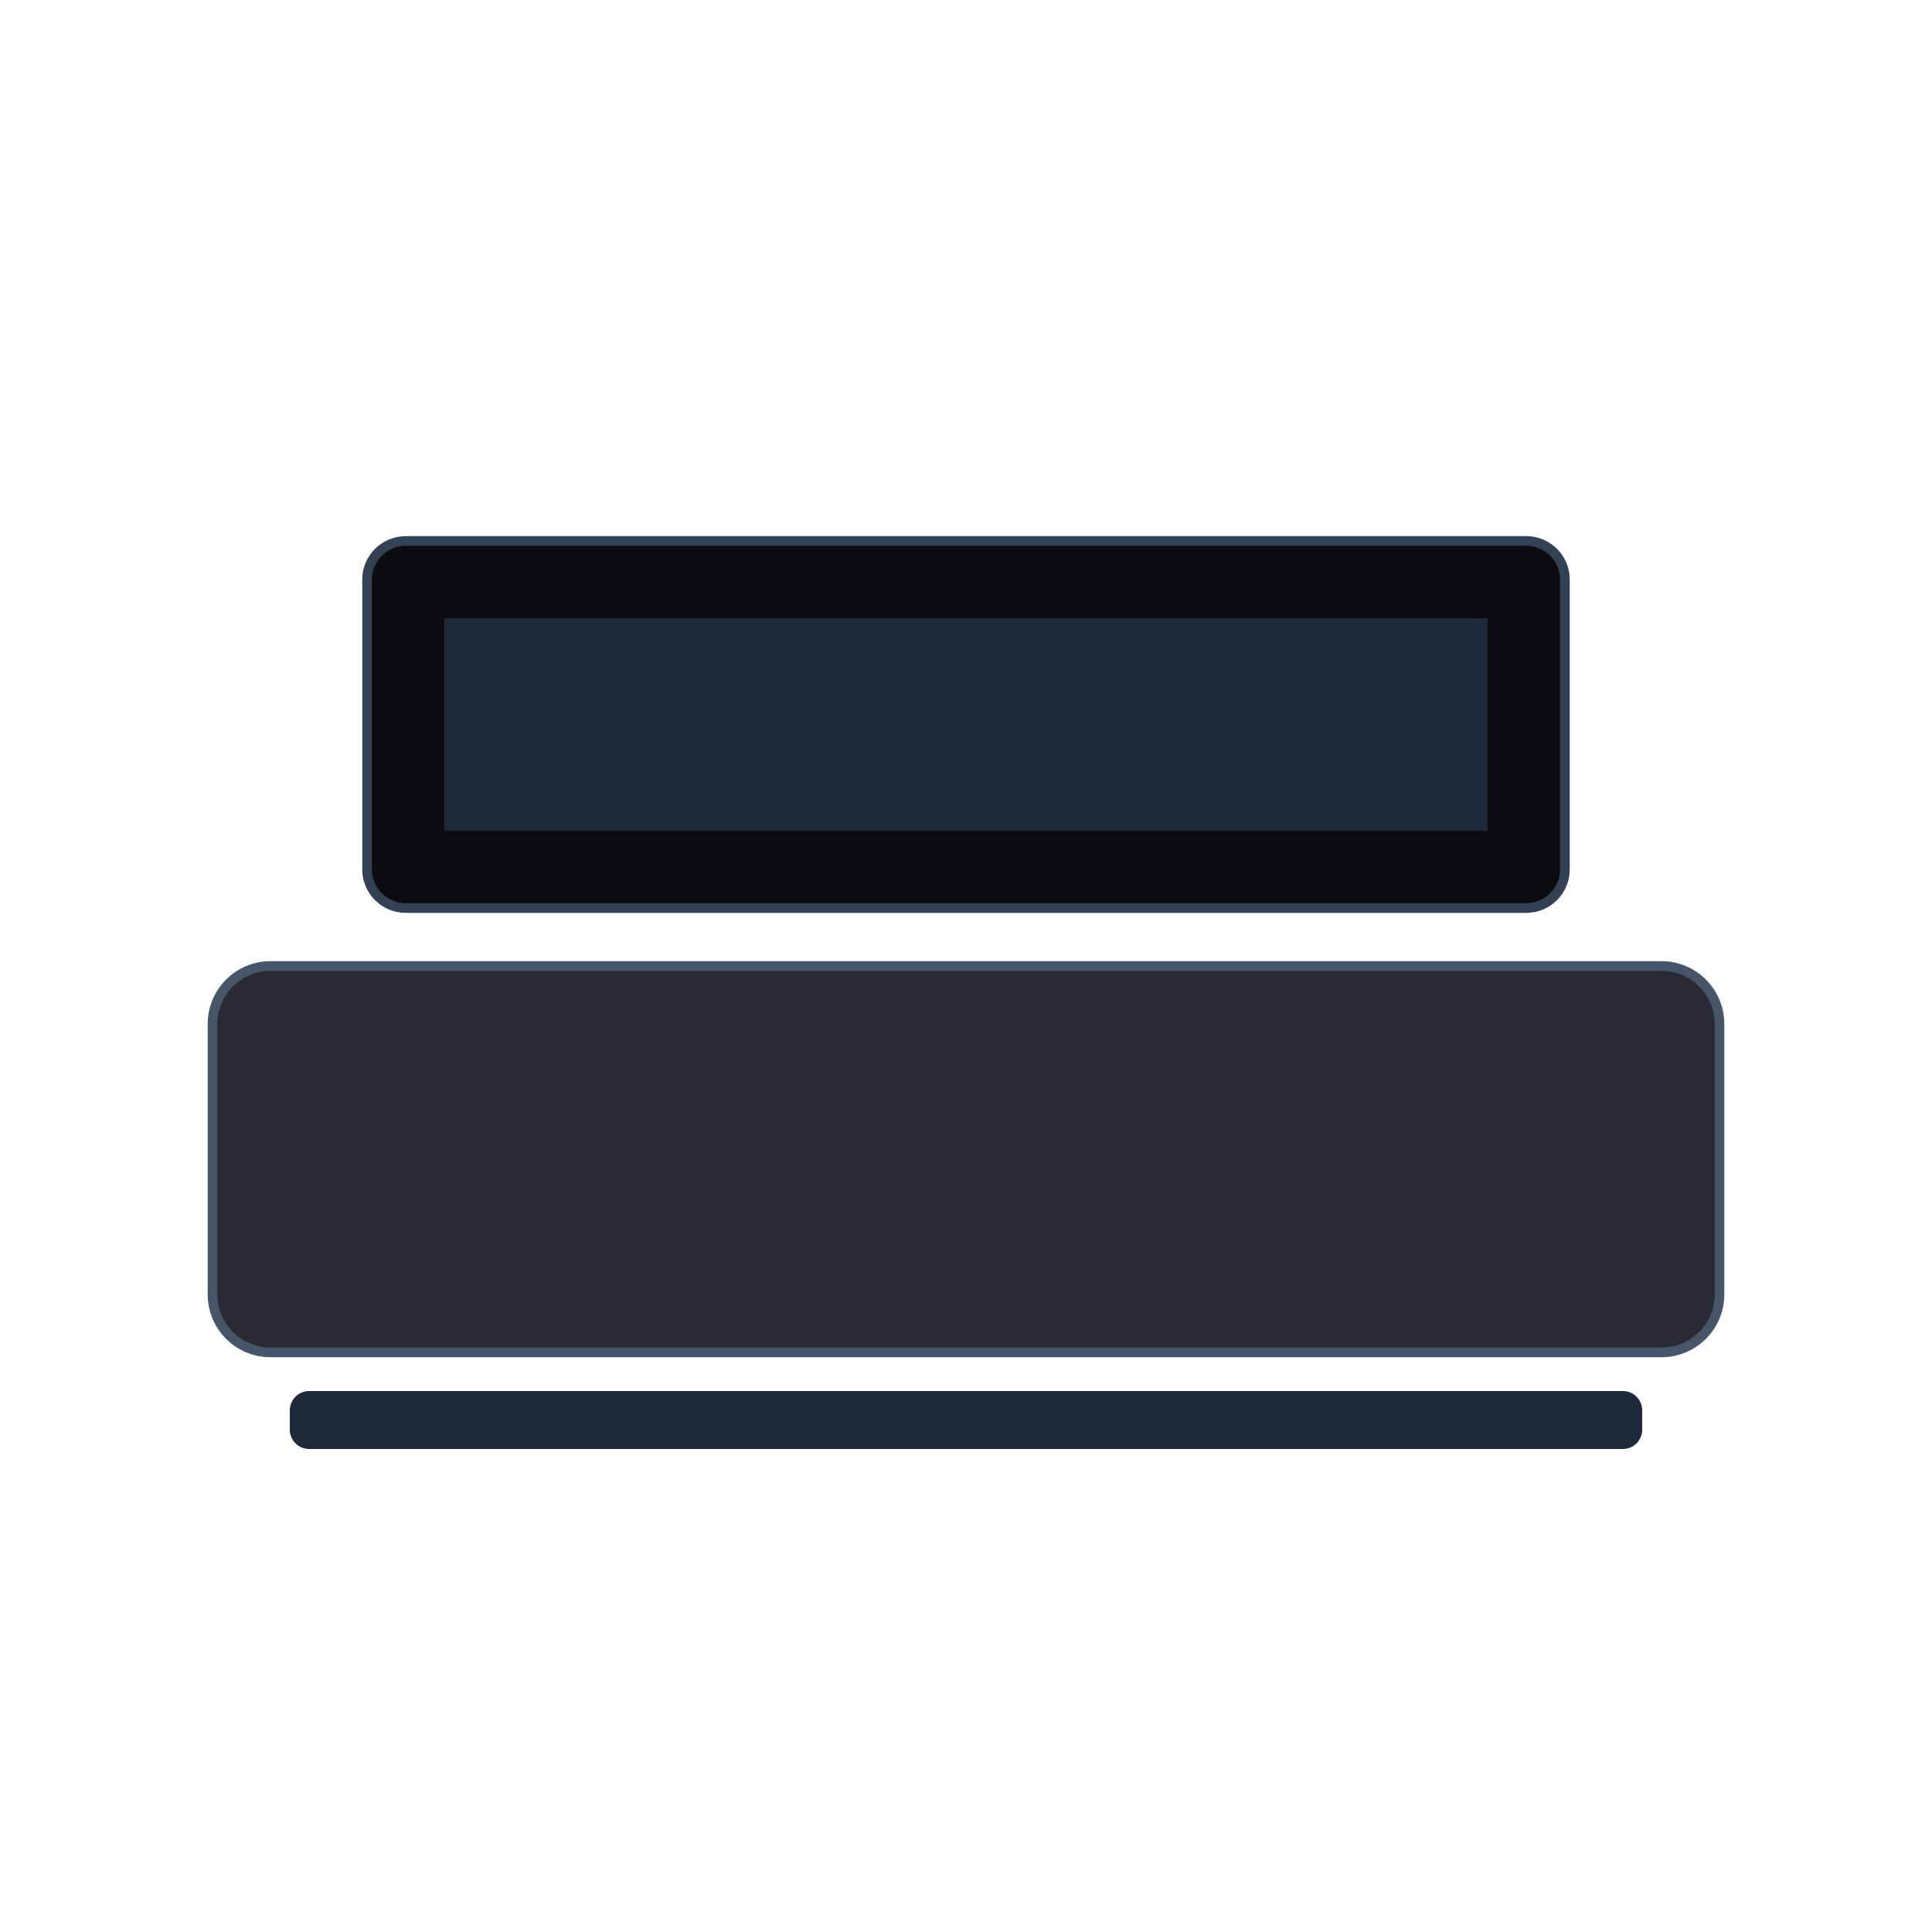
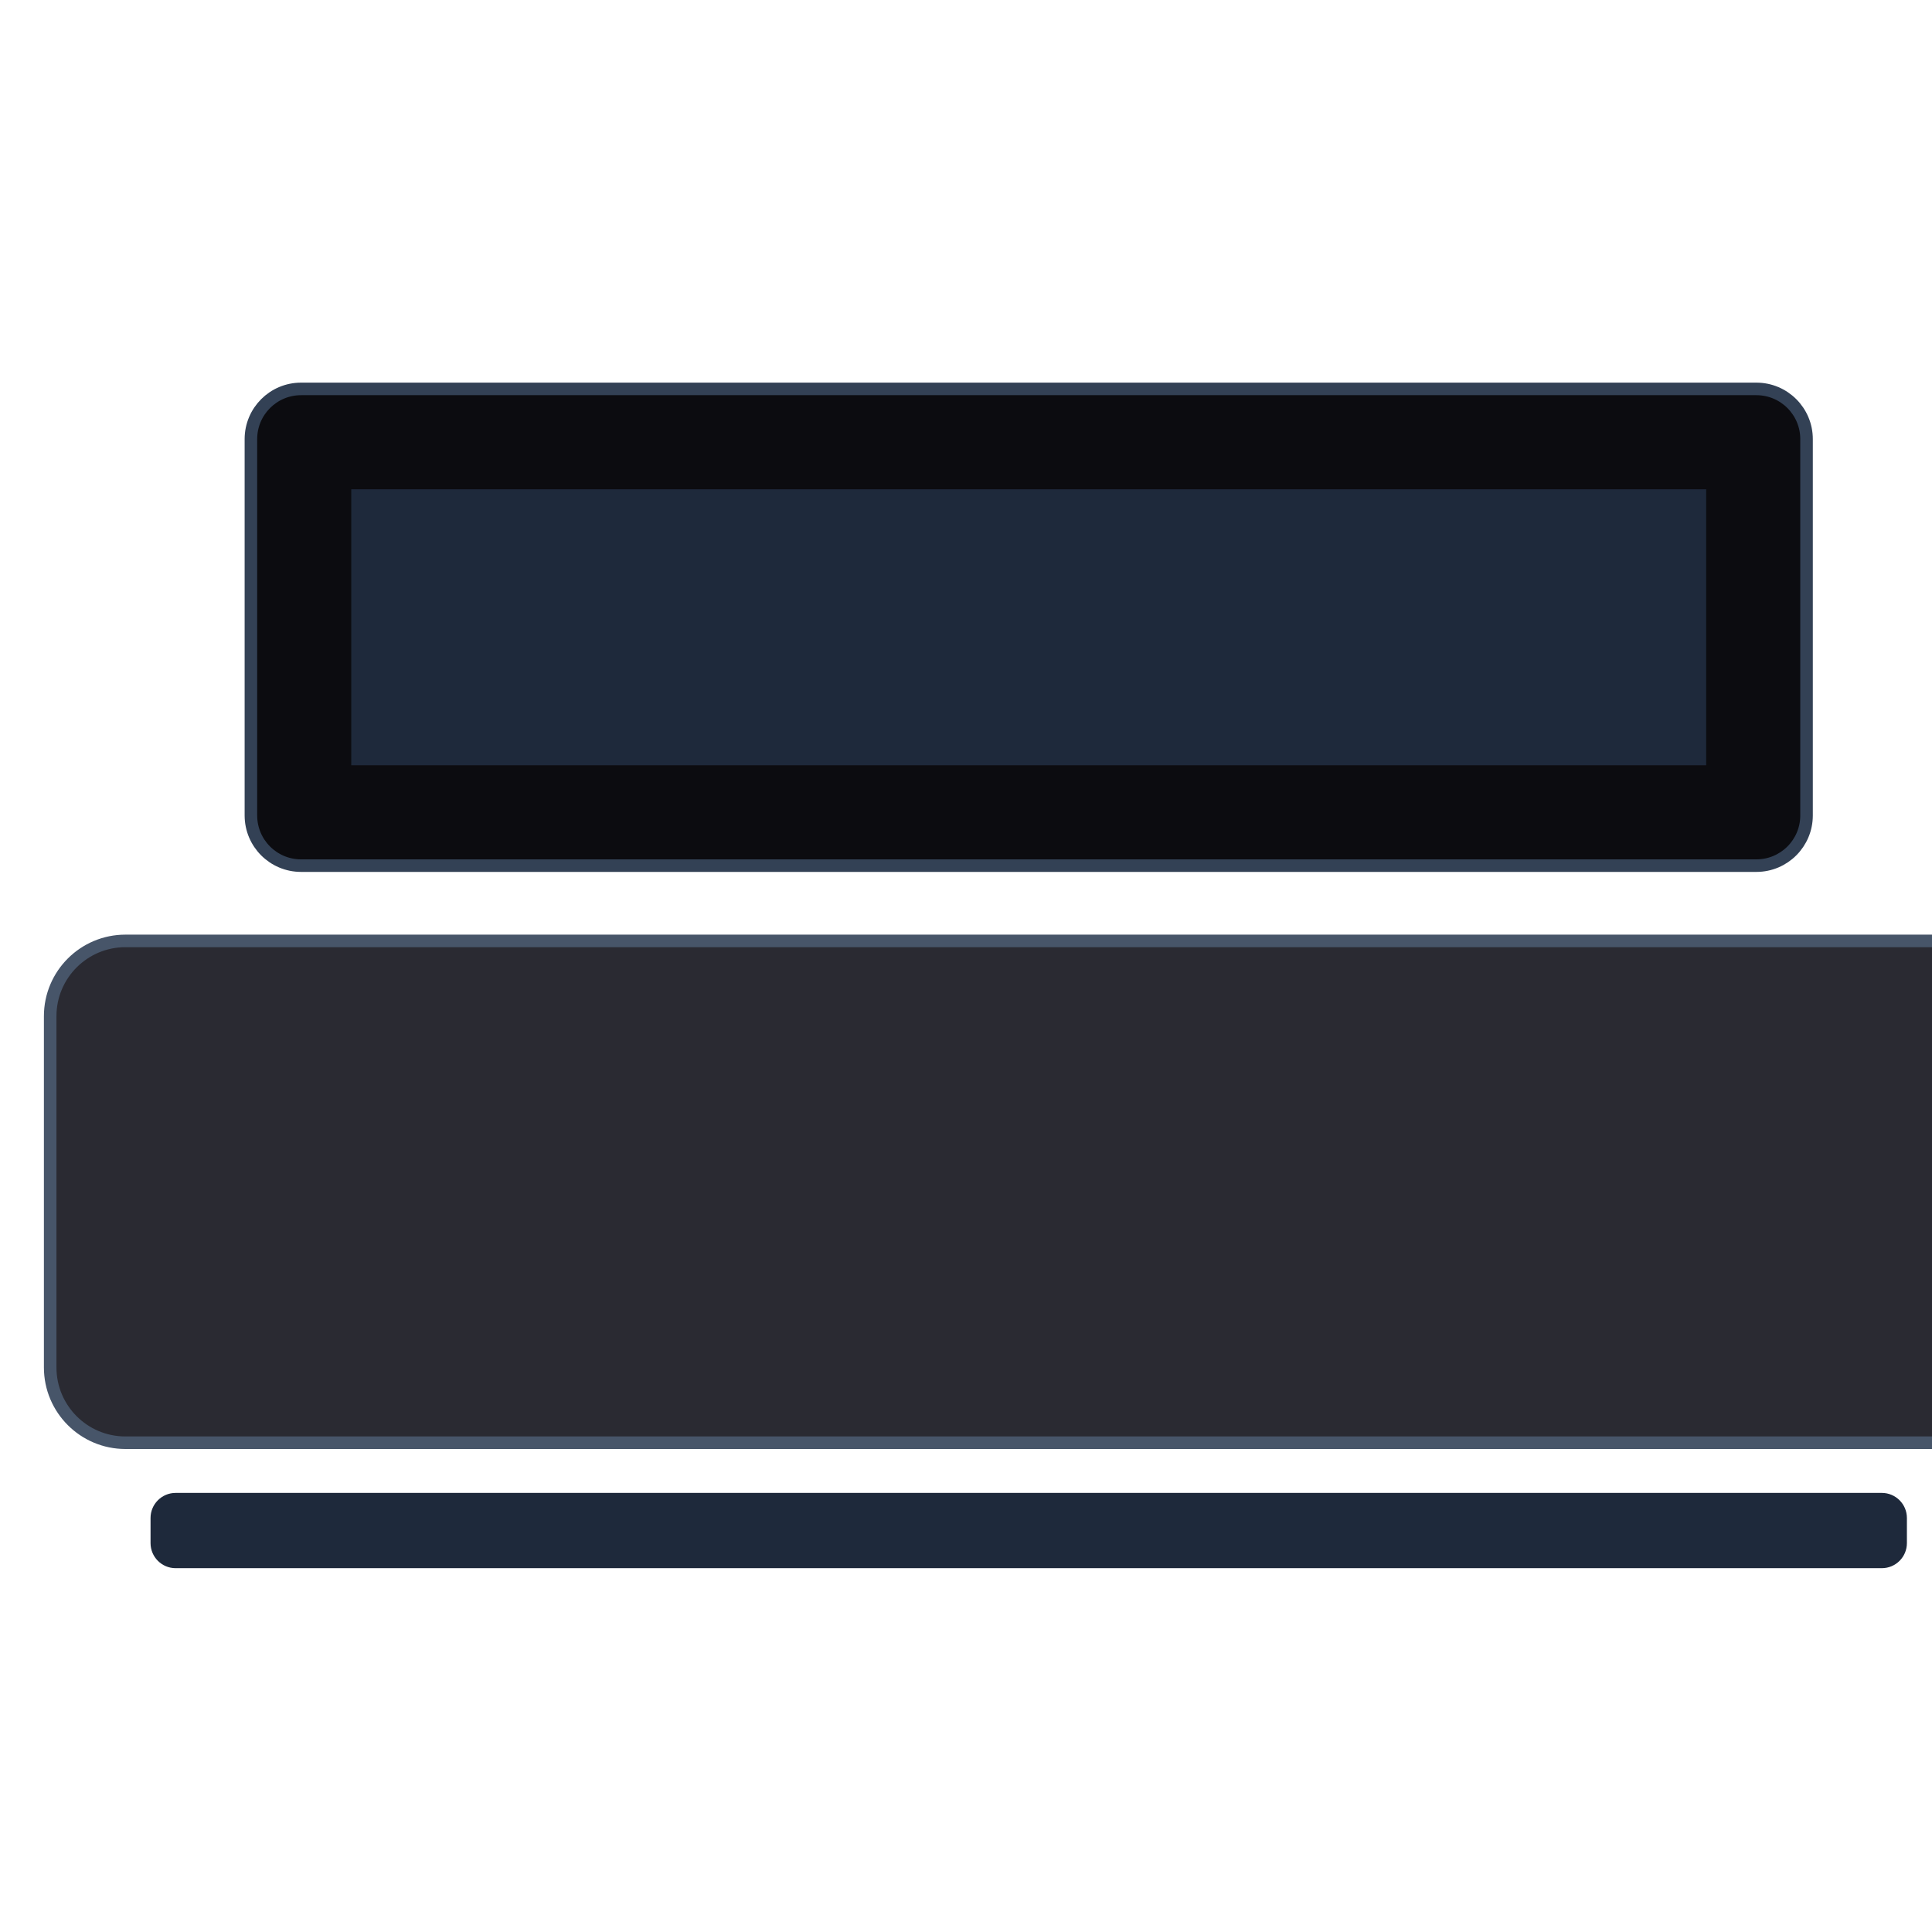
- <svg xmlns="http://www.w3.org/2000/svg" viewBox="0 0 200 200" width="200" height="200">
+ <svg xmlns="http://www.w3.org/2000/svg" viewBox="18 52 154 100" width="200" height="200">
  <rect x="22" y="100" width="156" height="40" rx="6" fill="#2a2a32" stroke="#475569" stroke-width="1" />
  <rect x="38" y="56" width="124" height="38" rx="4" fill="#0c0c10" stroke="#334155" />
  <rect x="46" y="64" width="108" height="22" fill="#1e293b" />
  <rect x="30" y="144" width="140" height="6" rx="2" fill="#1e293b" />
</svg>
